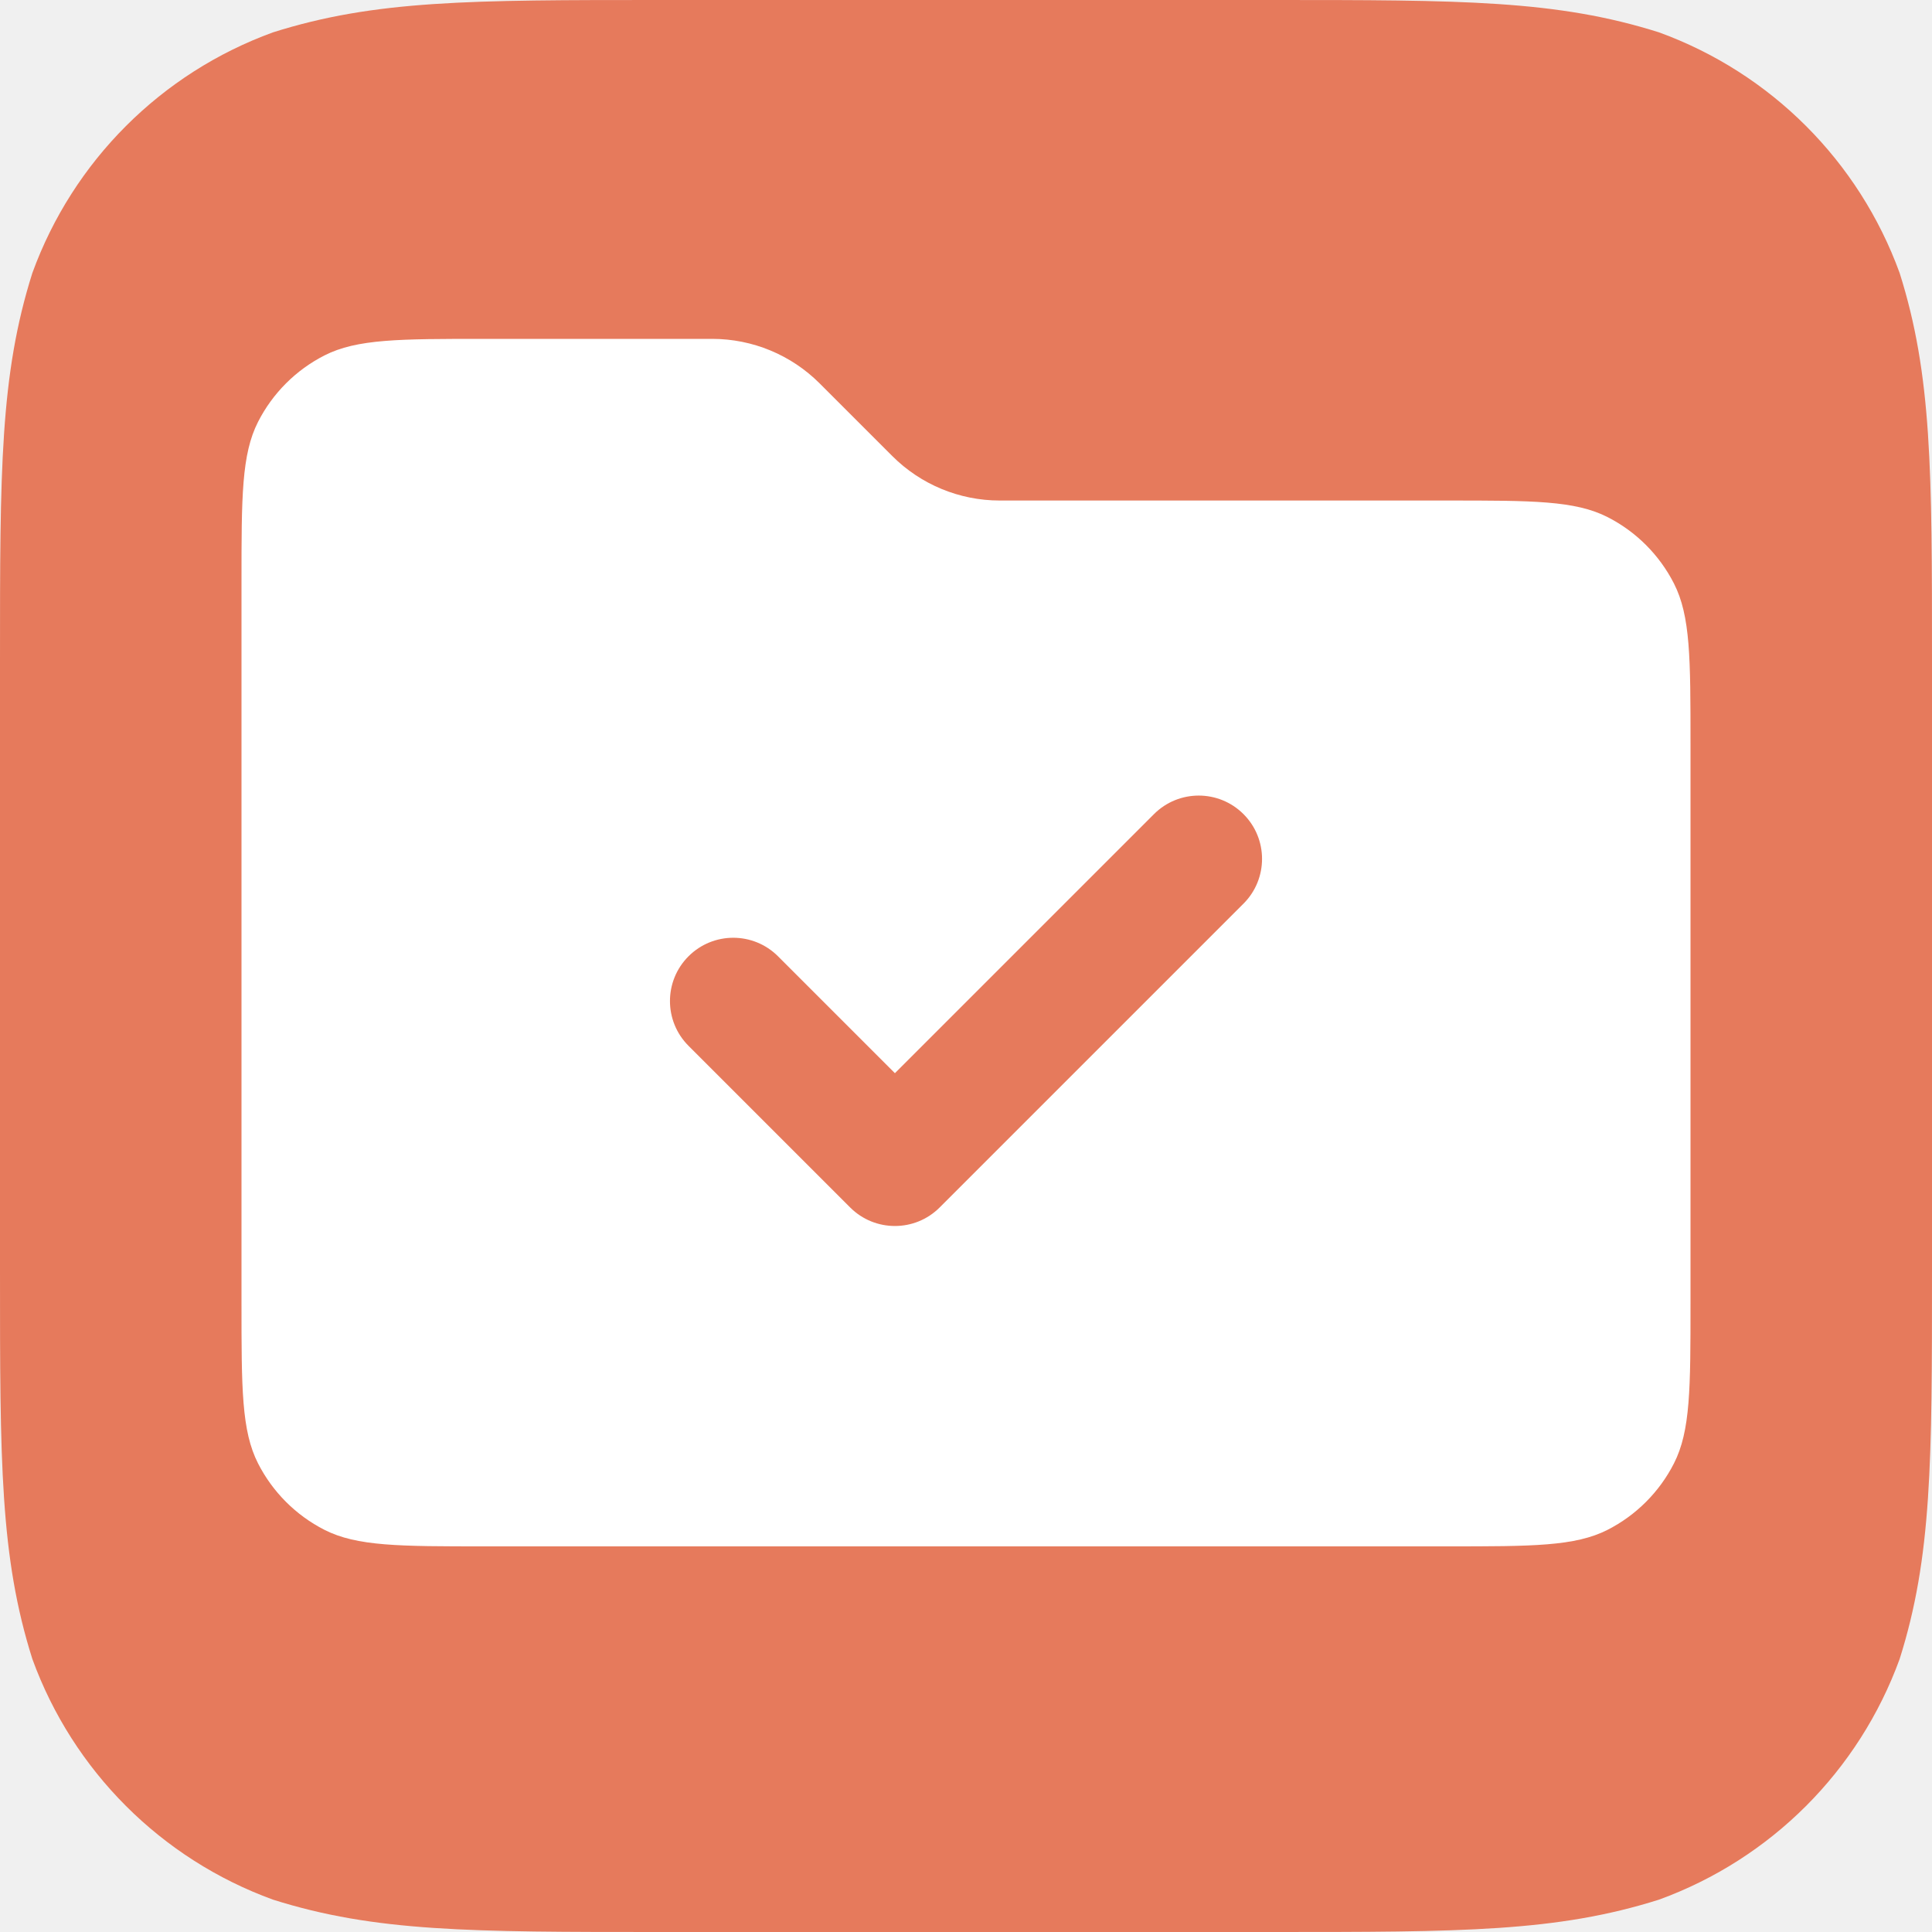
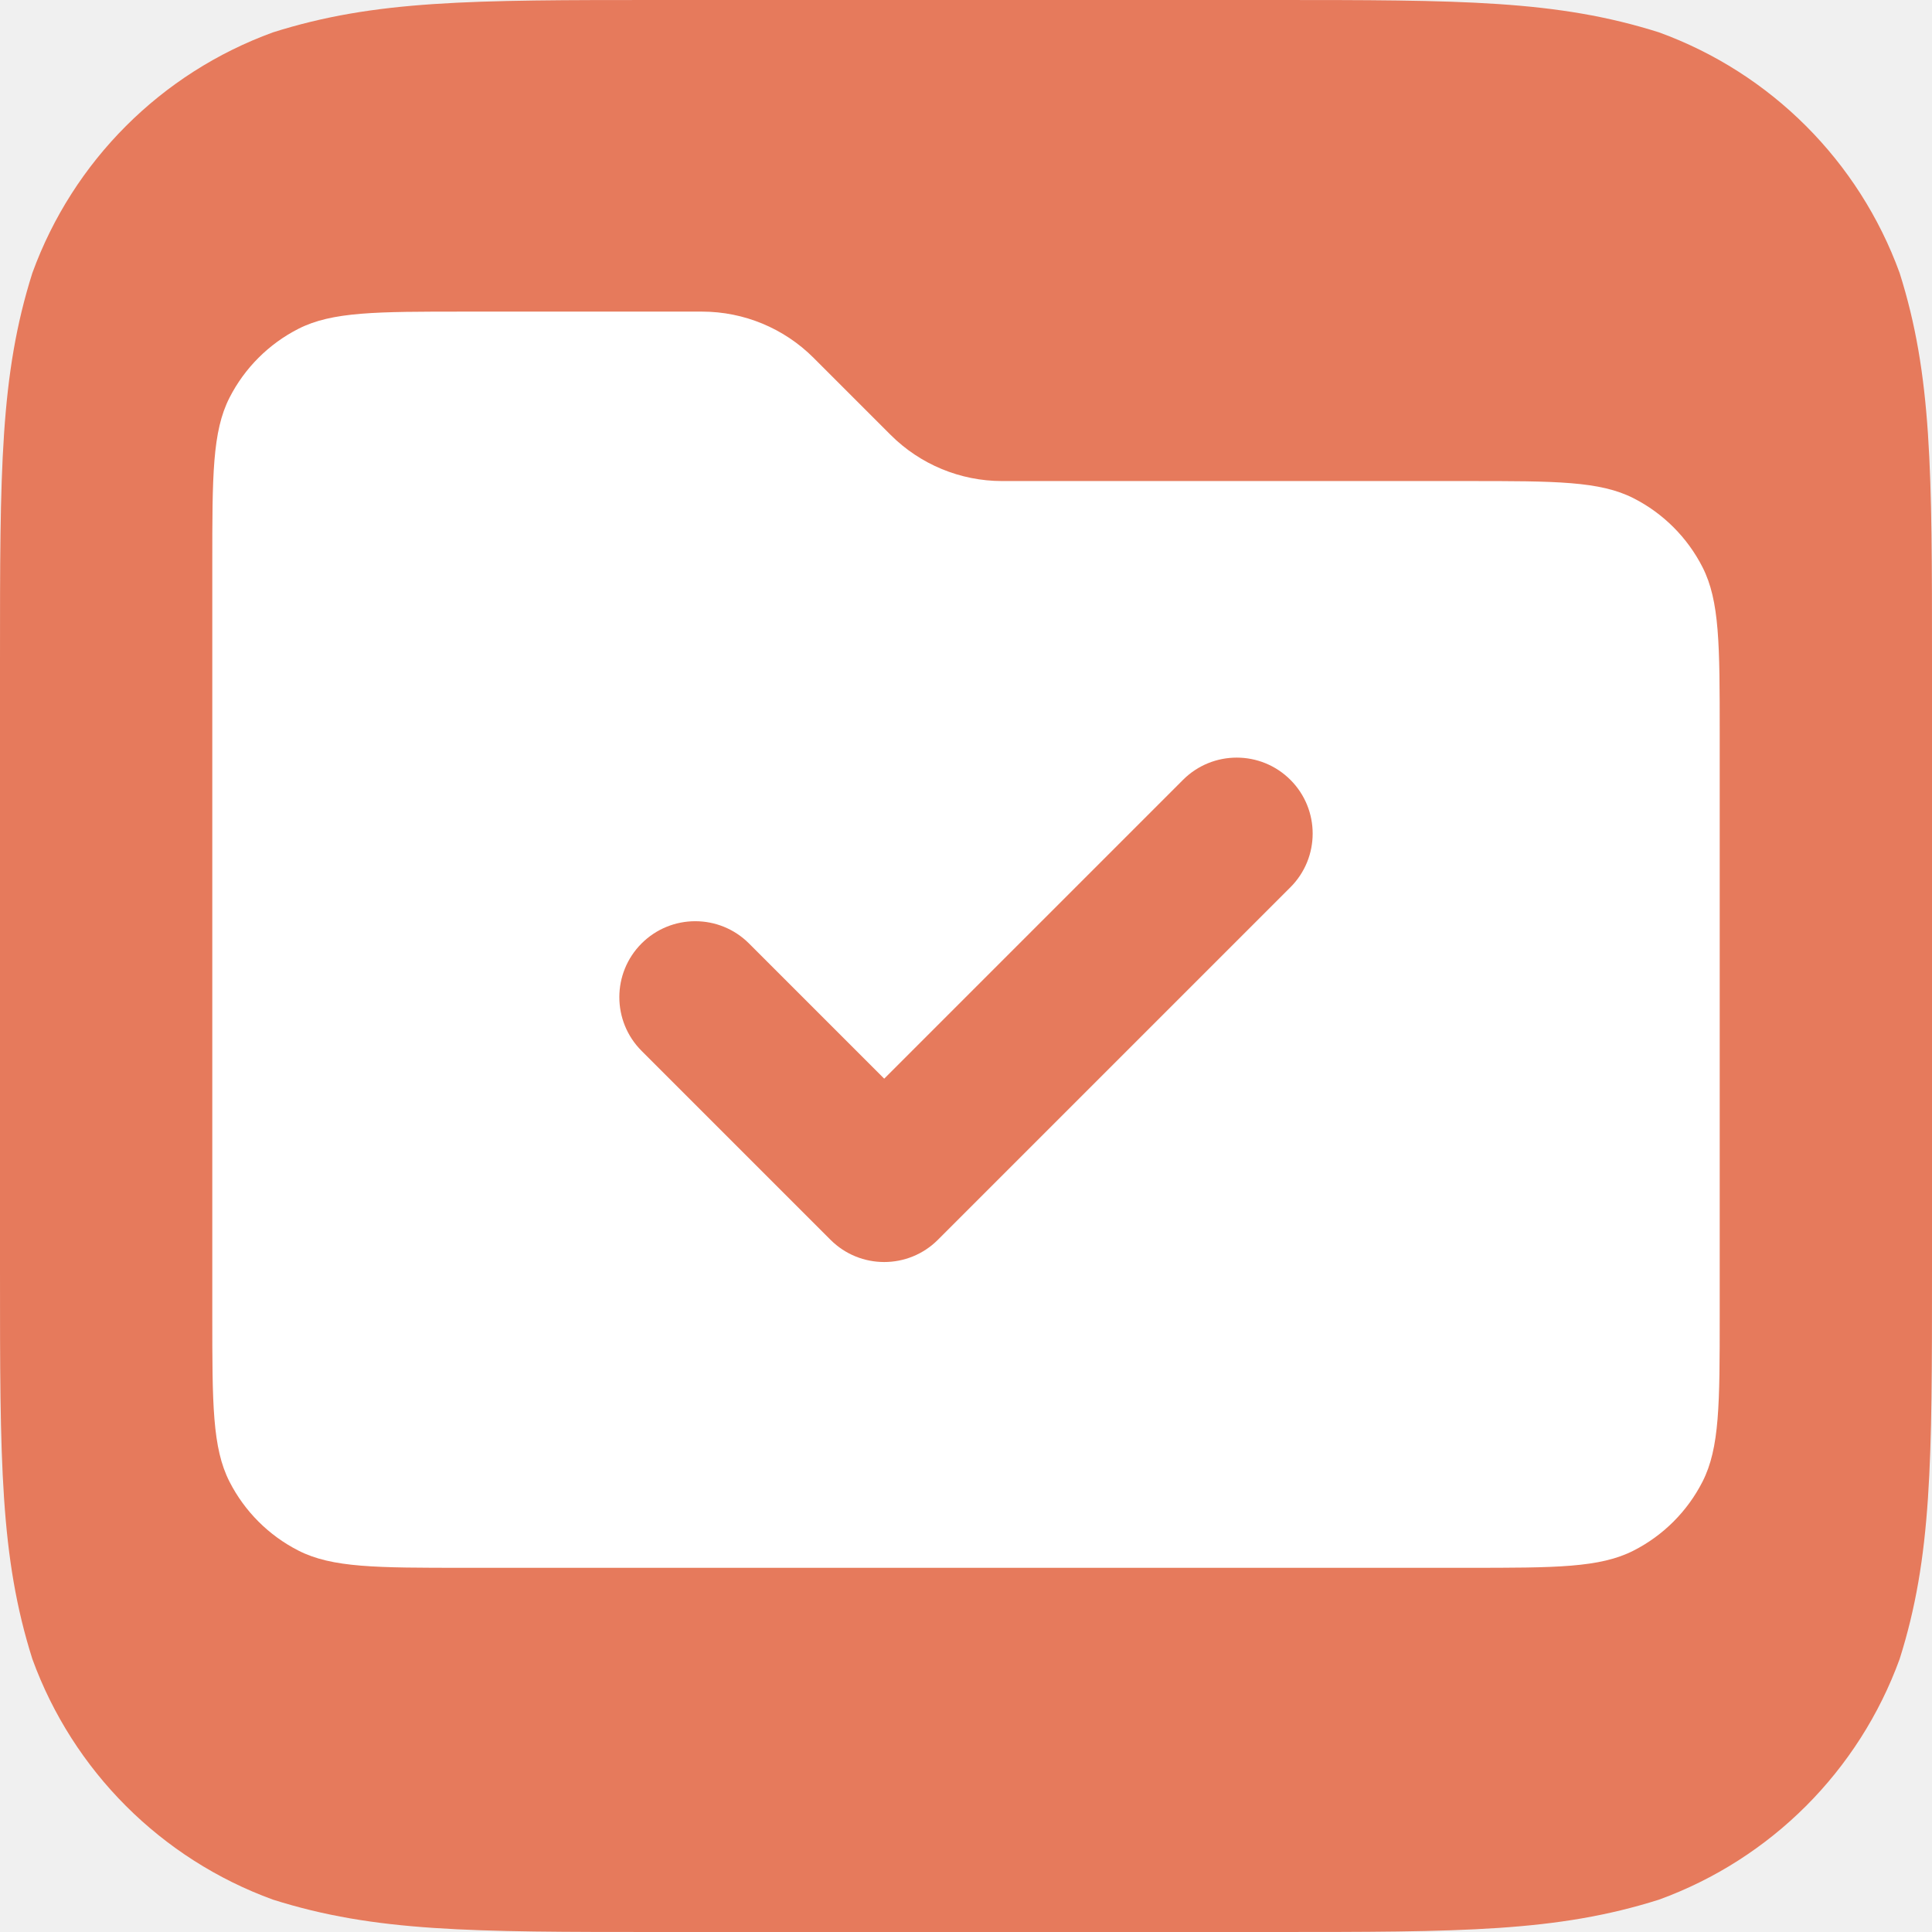
<svg xmlns="http://www.w3.org/2000/svg" viewBox="0 0 1024 1024" width="1024" height="1024">
  <path fill="#E67A5C" d="M350.17 0L673.83 0C774.66 0 825.08 0 879.34 17.16C938.6 38.73 985.27 85.4 1006.84 144.66C1024 198.92 1024 249.34 1024 350.17L1024 673.83C1024 774.66 1024 825.08 1006.84 879.34C985.27 938.6 938.6 985.27 879.34 1006.84C825.08 1024 774.66 1024 673.83 1024L350.17 1024C249.34 1024 198.92 1024 144.66 1006.84C85.4 985.27 38.73 938.6 17.16 879.34C0 825.08 0 774.66 0 673.83L0 350.17C0 249.34 0 198.92 17.16 144.66C38.73 85.4 85.4 38.73 144.66 17.16C198.92 0 249.34 0 350.17 0Z" />
-   <path fill="#FFFFFF" fill-rule="evenodd" d="M256.83 179.61L377.49 179.61A80.52 80.52 0 0 1 434.42 203.2L472.93 241.71A80.52 80.52 0 0 0 529.87 265.29L767.17 265.29C812.27 265.29 834.81 265.29 852.04 274.07A80.52 80.52 0 0 1 887.22 309.25C896 326.48 896 349.02 896 394.12L896 690.79C896 735.88 896 758.43 887.22 775.65A80.52 80.52 0 0 1 852.04 810.84C834.81 819.61 812.27 819.61 767.17 819.61L256.83 819.61C211.73 819.61 189.19 819.61 171.96 810.84A80.52 80.52 0 0 1 136.78 775.65C128 758.43 128 735.88 128 690.79L128 308.44C128 263.35 128 240.8 136.78 223.58A80.52 80.52 0 0 1 171.96 188.39C189.19 179.61 211.73 179.61 256.83 179.61ZM412.37 506.86L474.32 568.81L611.63 431.5A33.55 33.55 0 0 1 659.08 431.5A33.55 33.55 0 0 1 659.08 478.95L498.04 639.98A33.55 33.55 0 0 1 450.6 639.98L364.92 554.3A33.55 33.55 0 0 1 364.92 506.86A33.55 33.55 0 0 1 412.37 506.86Z" />
+   <path fill="#FFFFFF" fill-rule="evenodd" d="M246.3 165.16L372.08 165.16A83.61 83.61 0 0 1 431.2 189.65L472.03 230.48A83.61 83.61 0 0 0 531.15 254.97L777.7 254.97C824.53 254.97 847.94 254.97 865.83 264.08A83.61 83.61 0 0 1 902.37 300.62C911.48 318.51 911.48 341.92 911.48 388.75L911.48 697.19C911.48 744.01 911.48 767.43 902.37 785.31A83.61 83.61 0 0 1 865.83 821.85C847.94 830.97 824.53 830.97 777.7 830.97L246.3 830.97C199.47 830.97 176.06 830.97 158.17 821.85A83.61 83.61 0 0 1 121.63 785.31C112.52 767.43 112.52 744.01 112.52 697.19L112.52 298.94C112.52 252.11 112.52 228.7 121.63 210.81A83.61 83.61 0 0 1 158.17 174.27C176.06 165.16 199.47 165.16 246.3 165.16ZM396.98 500.05L468.65 571.71L627.02 413.34A40.26 40.26 0 0 1 683.95 413.34A40.26 40.26 0 0 1 683.95 470.27L497.11 657.11A40.26 40.26 0 0 1 440.18 657.11L340.05 556.98A40.26 40.26 0 0 1 340.05 500.05A40.26 40.26 0 0 1 396.98 500.05Z" />
</svg>
